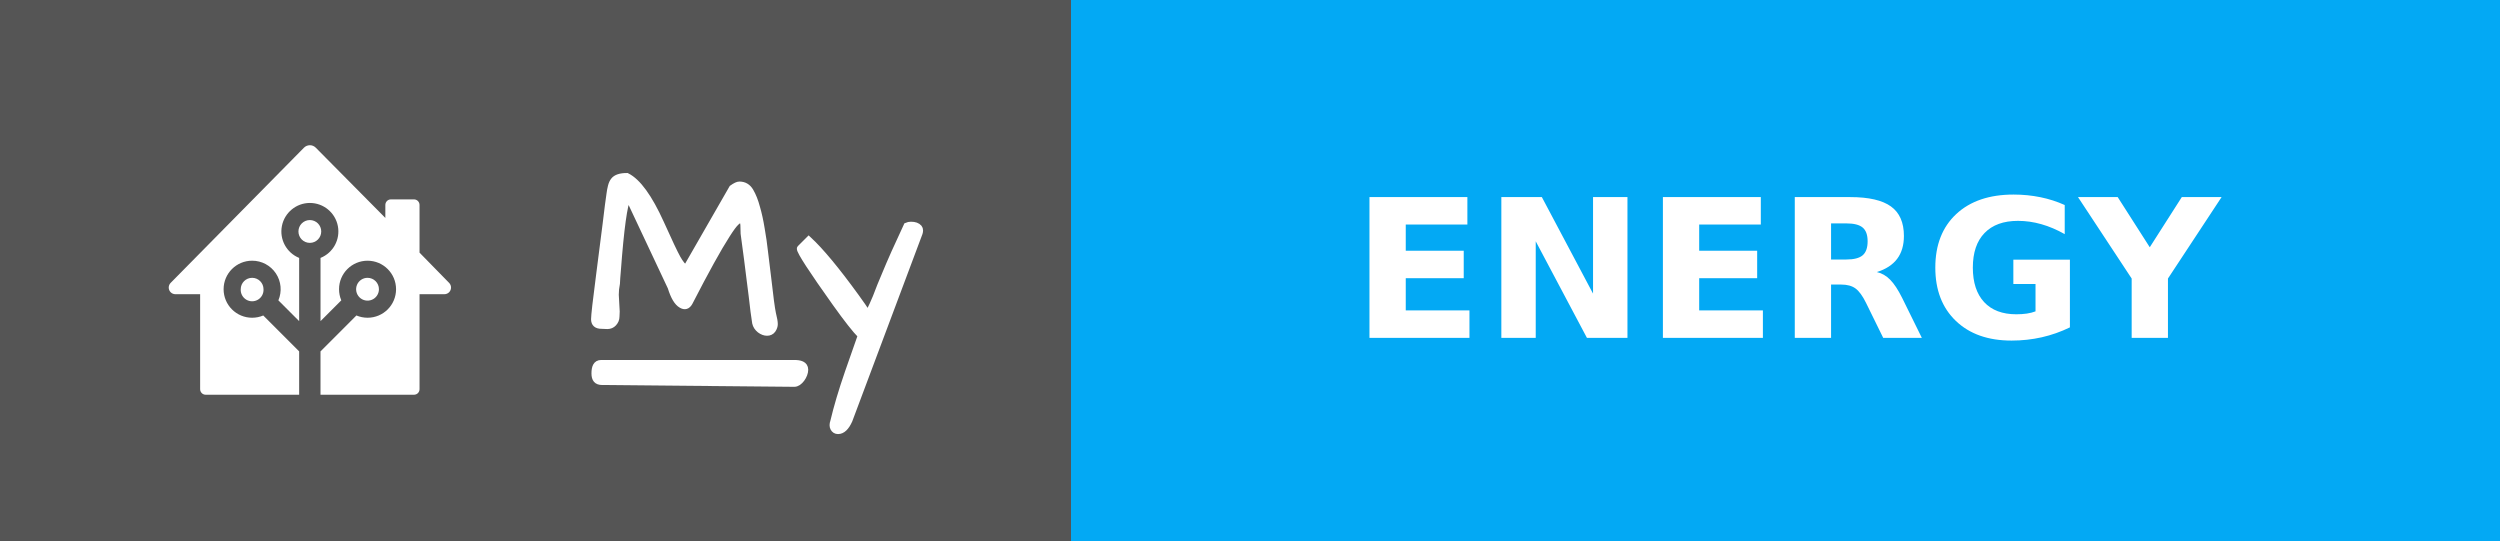
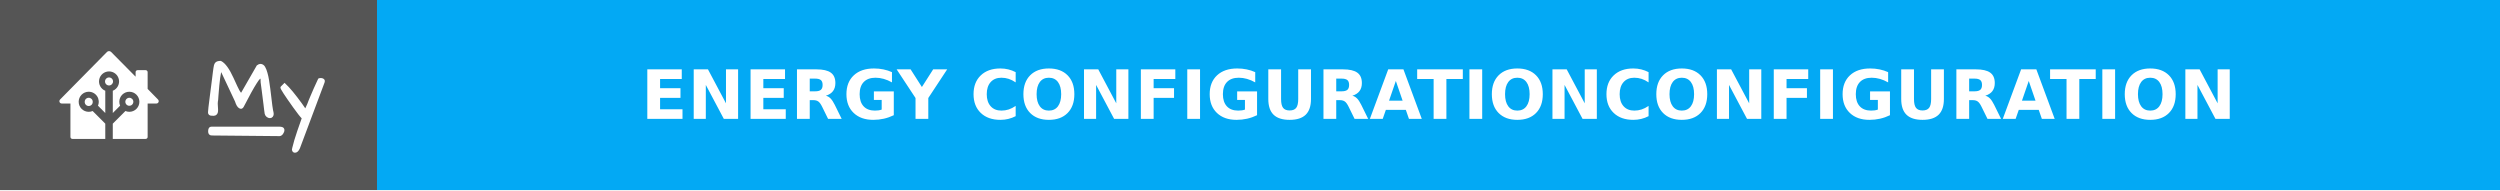
- <svg xmlns="http://www.w3.org/2000/svg" width="129.5" height="28" style="border-radius:4px" aria-label="MY: ENERGY">
+ <svg xmlns="http://www.w3.org/2000/svg" width="368" height="28" style="border-radius:4px" aria-label="MY: ENERGY CONFIGURATIONCONFIGURATION">
  <g shape-rendering="crispEdges">
    <path fill="#555" d="M0 0h55.5v28H0z" />
-     <path fill="#03a9f4" d="M55.5 0h74v28h-74z" />
+     <path fill="#03a9f4" d="M55.5 0H368v28H55.5z" />
  </g>
  <g fill="#fff" text-anchor="middle" font-family="Verdana,Geneva,DejaVu Sans,sans-serif" text-rendering="geometricPrecision" font-size="100">
    <path d="M16.047 7.523a.429.429 0 0 0-.303.129l-6.905 7.002a.343.343 0 0 0-.099.241.345.345 0 0 0 .346.345h1.281v4.92c0 .159.128.287.287.287h4.842v-2.245l-1.859-1.86a1.474 1.474 0 0 1-.577.117 1.477 1.477 0 0 1 0-2.955 1.476 1.476 0 0 1 1.36 2.054l1.076 1.077V13.36a1.478 1.478 0 0 1 .554-2.847 1.477 1.477 0 0 1 .553 2.847v3.275l1.076-1.077a1.475 1.475 0 0 1-.117-.577 1.477 1.477 0 1 1 1.477 1.478 1.474 1.474 0 0 1-.577-.118l-1.86 1.862v2.244h4.843a.286.286 0 0 0 .287-.287v-4.92h1.286a.346.346 0 0 0 .242-.098.345.345 0 0 0 .005-.488l-1.533-1.567v-2.47a.288.288 0 0 0-.287-.289h-1.197a.288.288 0 0 0-.287.288v.673L16.357 7.65a.43.43 0 0 0-.31-.128zm.003 3.876a.591.591 0 0 0 0 1.182.59.59 0 0 0 .59-.59.59.59 0 0 0-.59-.592zm-2.99 2.992a.59.59 0 0 0-.59.59.591.591 0 1 0 1.18 0 .59.59 0 0 0-.59-.59zm5.979 0a.591.591 0 1 0 .59.59.59.59 0 0 0-.59-.59z" />
    <g style="stroke-width:.3;stroke:#fff">
      <path d="m31.903 15.27.048.872q0 .072-.012.263 0 .191-.143.347-.132.143-.335.143-.192 0-.3-.012-.394 0-.394-.347 0-.287.263-2.307.263-2.032.335-2.618l.12-.98q.06-.407.083-.598.024-.192.072-.383.048-.191.144-.31.179-.228.693-.228.86.43 1.77 2.44.645 1.434.86 1.816.215.383.419.526l2.39-4.16q.252-.18.383-.18.383 0 .586.347.203.347.335.85.143.49.239 1.087.107.598.18 1.255.083.646.155 1.268.167 1.494.25 1.876.096.383.096.55 0 .156-.107.311-.108.144-.3.144-.19 0-.382-.144-.191-.155-.239-.37-.036-.227-.084-.586-.035-.359-.095-.801-.06-.454-.12-.945-.06-.502-.12-.956l-.107-.801-.072-.538q0-.24-.012-.442-.012-.204-.095-.251-.084-.048-.263.12-.168.155-.478.645-.67 1.04-1.937 3.503-.168.298-.443.131-.322-.18-.55-.92l-2.2-4.675q-.286.574-.525 3.802-.036.394-.048.67-.06.298-.06.585zM44.007 21.773q-.251.562-.598.562-.168 0-.251-.156-.072-.143 0-.346.263-1.112.753-2.535.502-1.423.67-1.913-.419-.418-1.316-1.674-1.84-2.582-1.84-2.833 0-.012.011-.024l.455-.454q.944.873 2.462 2.965.383.526.61.884.251-.502.395-.86l.227-.586.25-.598q.407-.992 1.125-2.522.107-.048.227-.048.299 0 .43.155.048.06.048.144 0 .071-.024.143zM31.14 18.797h10.006c.28 0 .57.055.57.357s-.29.735-.57.733l-9.962-.094c-.28-.003-.396-.15-.396-.451 0-.302.073-.545.353-.545z" />
    </g>
-     <text x="925" y="175" font-weight="bold" transform="scale(.1)" textLength="500">ENERGY</text>
+     <text x="2117.5" y="175" font-weight="bold" transform="scale(.1)" textLength="2885">ENERGY CONFIGURATIONCONFIGURATION</text>
  </g>
</svg>
